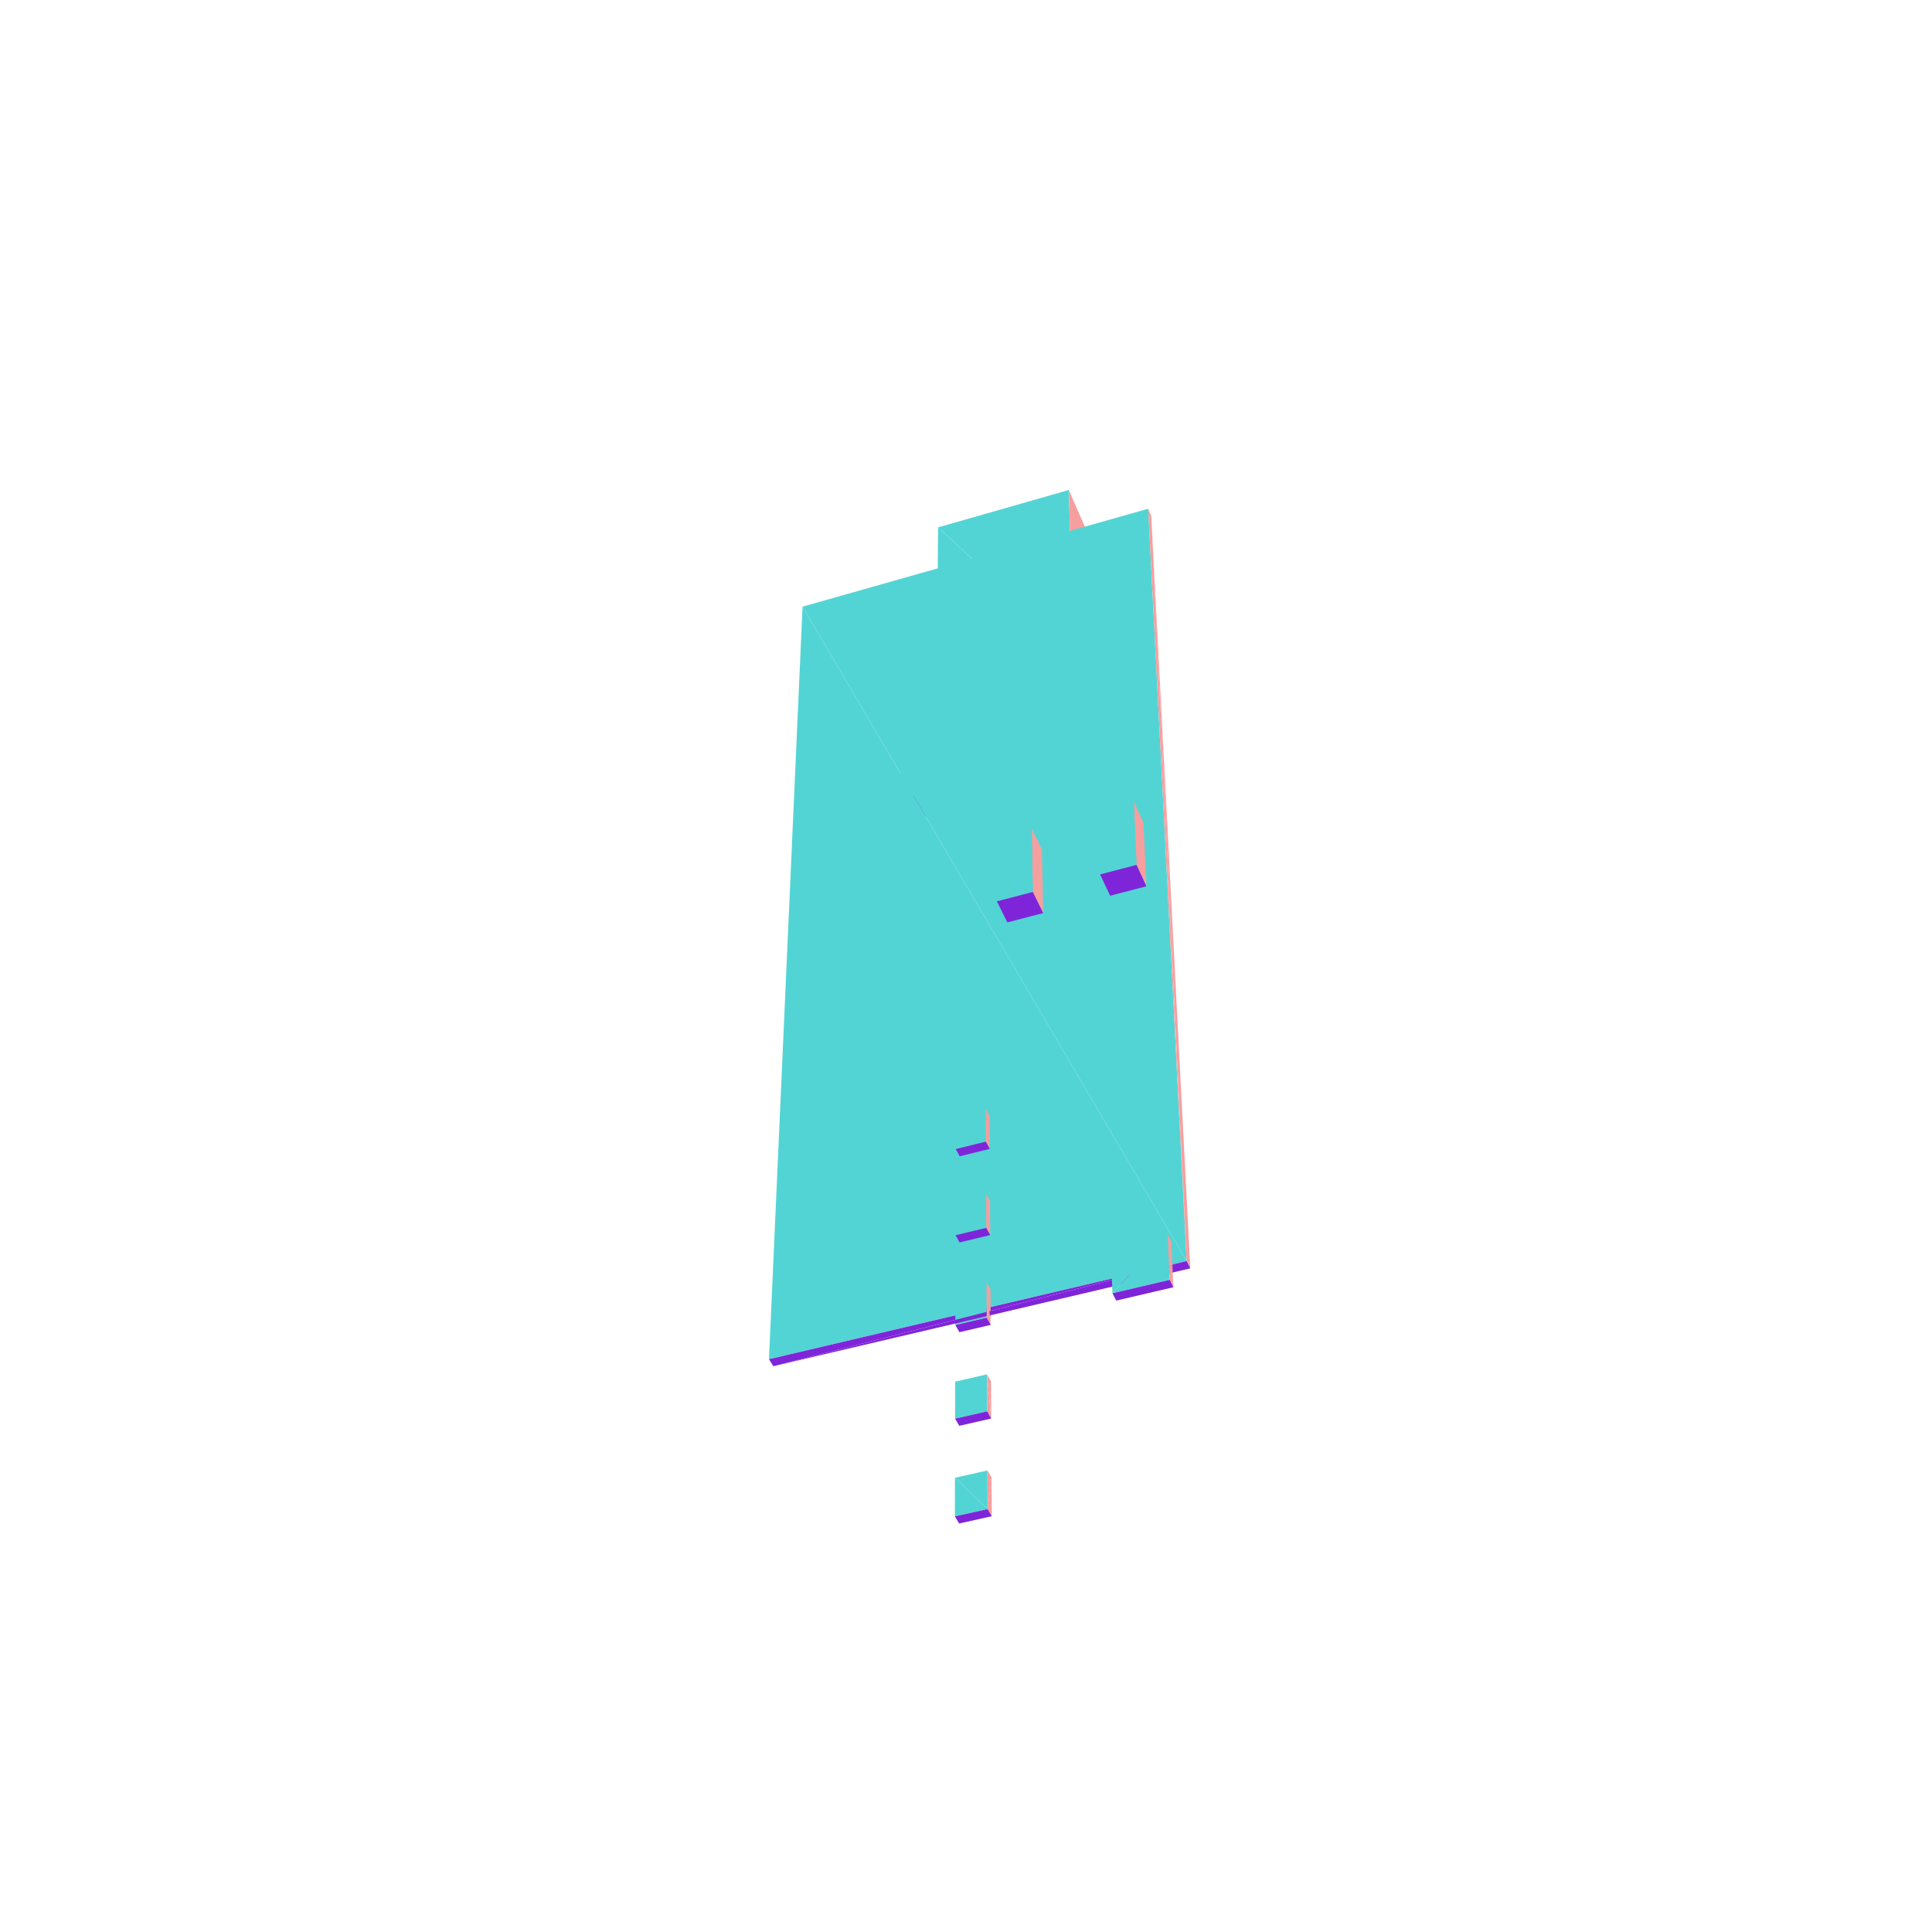
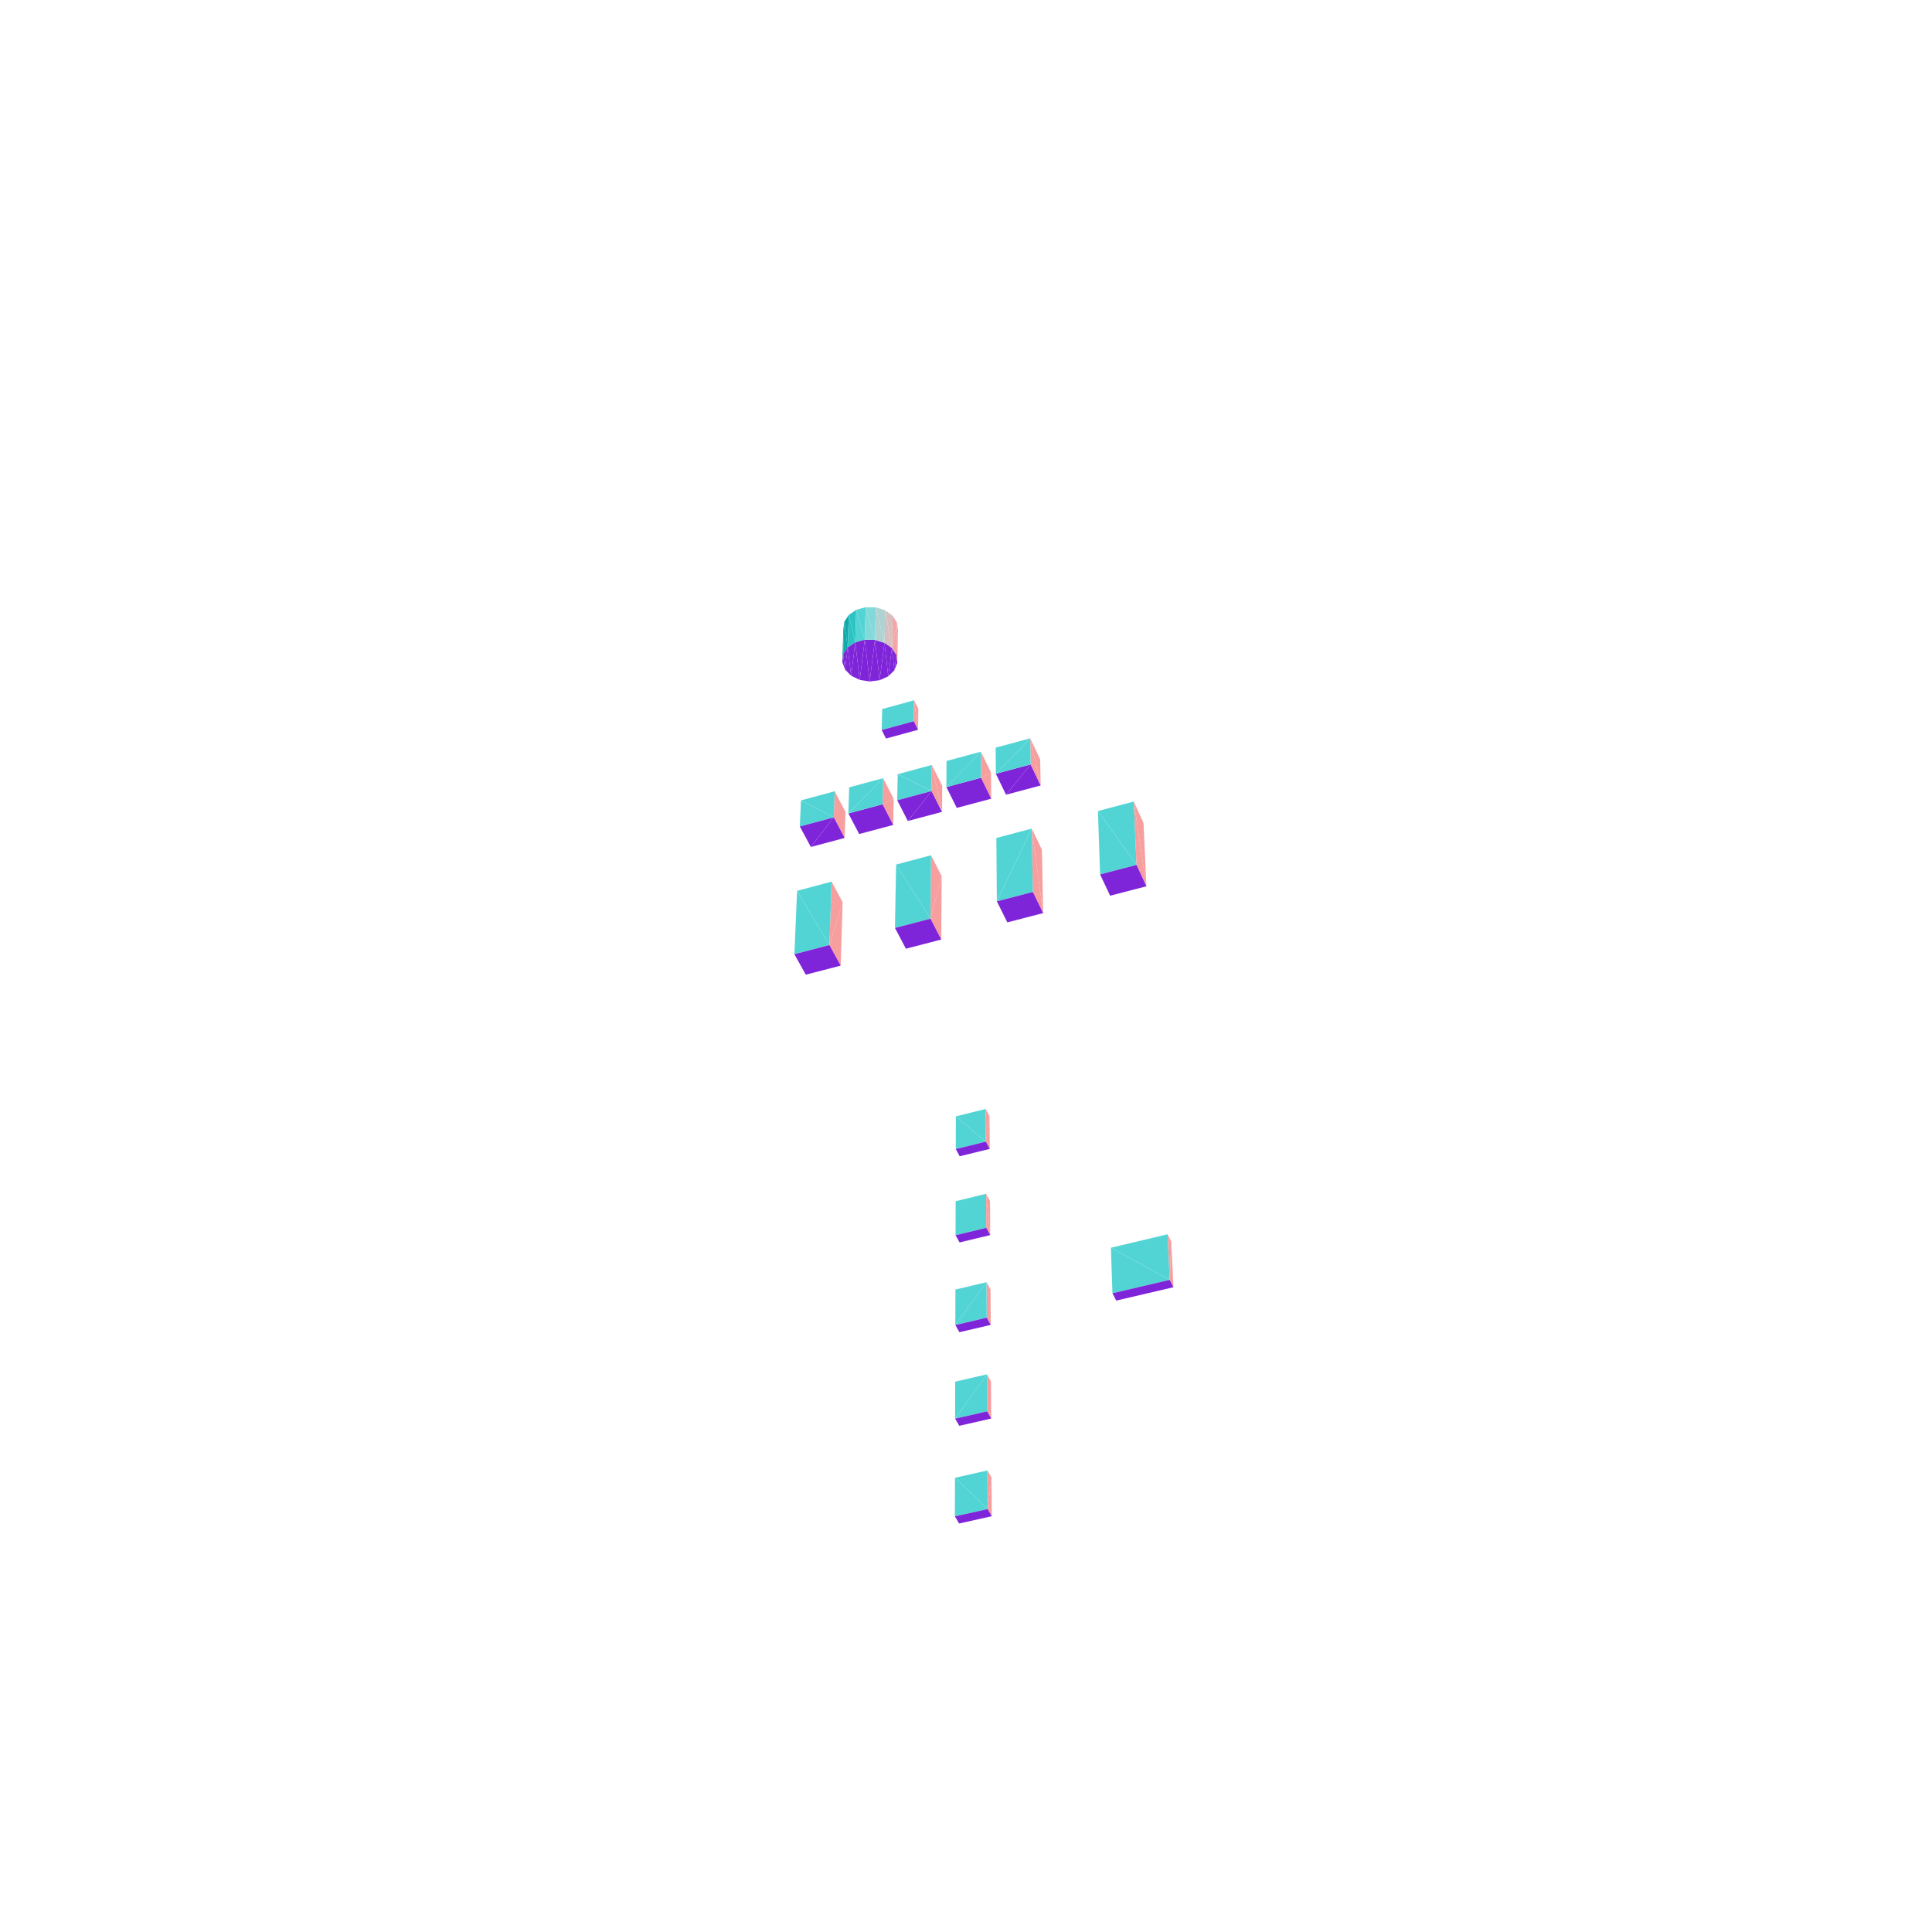
<svg xmlns="http://www.w3.org/2000/svg" viewBox="-250 -250 500 500" width="500" height="500">
  <path d="M-32.024,-78.661L-31.506,-89.068L-31.744,-87.082z" style="fill:rgb(0,137,137)" />
  <path d="M-18.007,-80.434L-17.631,-86.86L-17.85,-88.853z" style="fill:rgb(254,133,133)" />
  <path d="M-19.163,-82.25L-17.85,-88.853L-18.994,-90.666z" style="fill:rgb(242,166,166)" />
  <path d="M-31.506,-89.068L-30.611,-82.429L-30.343,-90.845z" style="fill:rgb(14,169,169)" />
  <path d="M-17.631,-86.86L-18.007,-80.434L-17.787,-78.438z" style="fill:rgb(254,133,133)" />
-   <path d="M-30.611,-82.429L-28.409,-92.169L-30.343,-90.845z" style="fill:rgb(43,195,195)" />
-   <path d="M-21.099,-83.636L-18.994,-90.666L-20.914,-92.051z" style="fill:rgb(215,192,192)" />
+   <path d="M-20.914,-92.051L-19.163,-82.25L-18.994,-90.666z" style="fill:rgb(215,192,192)" />
  <path d="M-31.506,-89.068L-32.024,-78.661L-31.784,-80.65z" style="fill:rgb(0,137,137)" />
+   <path d="M-30.343,-90.845L-28.661,-83.755L-28.409,-92.169z" style="fill:rgb(43,195,195)" />
  <path d="M-23.349,-92.817L-21.099,-83.636L-20.914,-92.051z" style="fill:rgb(175,210,210)" />
  <path d="M-23.556,-84.404L-24.928,-73.638L-22.354,-73.962zM-26.197,-84.445L-27.498,-74.042L-24.928,-73.638zM-21.099,-83.636L-22.354,-73.962L-20.12,-74.971z" style="fill:rgb(127,37,217)" />
  <path d="M-28.409,-92.169L-26.197,-84.445L-25.967,-92.859z" style="fill:rgb(83,212,212)" />
  <path d="M-28.661,-83.755L-29.723,-75.12L-27.498,-74.042z" style="fill:rgb(127,37,217)" />
  <path d="M-17.85,-88.853L-19.163,-82.25L-18.007,-80.434z" style="fill:rgb(242,166,166)" />
-   <path d="M-26.197,-84.445L-23.349,-92.817L-25.967,-92.859z" style="fill:rgb(130,217,217)" />
+   <path d="M-25.967,-92.859L-23.556,-84.404L-23.349,-92.817z" style="fill:rgb(130,217,217)" />
  <path d="M-19.163,-82.25L-20.12,-74.971L-18.526,-76.532z" style="fill:rgb(127,37,217)" />
  <path d="M-30.611,-82.429L-31.506,-89.068L-31.784,-80.65z" style="fill:rgb(14,169,169)" />
  <path d="M-30.611,-82.429L-31.303,-76.731L-29.723,-75.12zM-18.007,-80.434L-18.526,-76.532L-17.787,-78.438zM-31.303,-76.731L-31.784,-80.65L-32.024,-78.661z" style="fill:rgb(127,37,217)" />
-   <path d="M-18.994,-90.666L-21.099,-83.636L-19.163,-82.25z" style="fill:rgb(215,192,192)" />
-   <path d="M-19.163,-82.25L-18.526,-76.532L-18.007,-80.434zM-31.784,-80.65L-31.303,-76.731L-30.611,-82.429z" style="fill:rgb(127,37,217)" />
-   <path d="M-28.409,-92.169L-30.611,-82.429L-28.661,-83.755z" style="fill:rgb(43,195,195)" />
-   <path d="M-21.099,-83.636L-20.12,-74.971L-19.163,-82.25zM-30.611,-82.429L-29.723,-75.12L-28.661,-83.755zM-23.556,-84.404L-22.354,-73.962L-21.099,-83.636z" style="fill:rgb(127,37,217)" />
+   <path d="M-28.661,-83.755L-30.343,-90.845L-30.611,-82.429z" style="fill:rgb(43,195,195)" />
+   <path d="M-19.163,-82.25L-18.526,-76.532L-18.007,-80.434z" style="fill:rgb(127,37,217)" />
+   <path d="M-19.163,-82.25L-20.914,-92.051L-21.099,-83.636z" style="fill:rgb(215,192,192)" />
+   <path d="M-31.784,-80.65L-31.303,-76.731L-30.611,-82.429zM-21.099,-83.636L-20.12,-74.971L-19.163,-82.25zM-30.611,-82.429L-29.723,-75.12L-28.661,-83.755zM-23.556,-84.404L-22.354,-73.962L-21.099,-83.636z" style="fill:rgb(127,37,217)" />
  <path d="M-26.197,-84.445L-28.409,-92.169L-28.661,-83.755z" style="fill:rgb(83,212,212)" />
  <path d="M-28.661,-83.755L-27.498,-74.042L-26.197,-84.445zM-26.197,-84.445L-24.928,-73.638L-23.556,-84.404z" style="fill:rgb(127,37,217)" />
  <path d="M-21.099,-83.636L-23.349,-92.817L-23.556,-84.404z" style="fill:rgb(175,210,210)" />
-   <path d="M-23.349,-92.817L-26.197,-84.445L-23.556,-84.404z" style="fill:rgb(130,217,217)" />
-   <path d="M-7.225,-113.516L27.822,-81.207L26.605,-123.19z" style="fill:rgb(83,212,212)" />
-   <path d="M27.822,-81.207L30.758,-113.696L26.605,-123.19z" style="fill:rgb(247,158,158)" />
-   <path d="M-21.699,-66.498L-15.816,-62.714L-15.728,-68.142z" style="fill:rgb(83,212,212)" />
-   <path d="M-13.509,-63.346L-12.34,-66.562L-13.434,-68.773z" style="fill:rgb(247,158,158)" />
-   <path d="M-15.728,-68.142L-13.509,-63.346L-13.434,-68.773zM-15.816,-62.714L-21.699,-66.498L-21.82,-61.069z" style="fill:rgb(83,212,212)" />
-   <path d="M-12.34,-66.562L-13.509,-63.346L-12.409,-61.134z" style="fill:rgb(247,158,158)" />
-   <path d="M-15.816,-62.714L-20.705,-58.866L-14.711,-60.504z" style="fill:rgb(127,37,217)" />
-   <path d="M-13.509,-63.346L-15.728,-68.142L-15.816,-62.714z" style="fill:rgb(83,212,212)" />
-   <path d="M-20.705,-58.866L-15.816,-62.714L-21.82,-61.069zM-13.509,-63.346L-14.711,-60.504L-12.409,-61.134z" style="fill:rgb(127,37,217)" />
-   <path d="M27.822,-81.207L-7.225,-113.516L-7.552,-71.459z" style="fill:rgb(83,212,212)" />
-   <path d="M-14.711,-60.504L-13.509,-63.346L-15.816,-62.714z" style="fill:rgb(127,37,217)" />
-   <path d="M30.758,-113.696L27.822,-81.207L32.153,-71.64z" style="fill:rgb(247,158,158)" />
-   <path d="M-2.96,-62.057L27.822,-81.207L-7.552,-71.459zM27.822,-81.207L-2.96,-62.057L32.153,-71.64z" style="fill:rgb(127,37,217)" />
-   <path d="M-34.216,-38.466L-31.195,-39.902L-33.985,-45.222zM-31.195,-39.902L-34.216,-38.466L-31.405,-33.143z" style="fill:rgb(247,158,158)" />
-   <path d="M-42.712,-42.858L-34.216,-38.466L-33.985,-45.222z" style="fill:rgb(83,212,212)" />
-   <path d="M-34.216,-38.466L-40.154,-30.801L-31.405,-33.143z" style="fill:rgb(127,37,217)" />
-   <path d="M-34.216,-38.466L-42.712,-42.858L-43.001,-36.101z" style="fill:rgb(83,212,212)" />
-   <path d="M-40.154,-30.801L-34.216,-38.466L-43.001,-36.101z" style="fill:rgb(127,37,217)" />
-   <path d="M-21.598,-41.862L-18.714,-43.263L-21.452,-48.616zM-18.714,-43.263L-21.598,-41.862L-18.841,-36.506z" style="fill:rgb(247,158,158)" />
-   <path d="M-30.233,-46.238L-21.598,-41.862L-21.452,-48.616z" style="fill:rgb(83,212,212)" />
-   <path d="M-21.598,-41.862L-27.644,-34.15L-18.841,-36.506z" style="fill:rgb(127,37,217)" />
-   <path d="M-21.598,-41.862L-30.233,-46.238L-30.439,-39.482z" style="fill:rgb(83,212,212)" />
-   <path d="M-27.644,-34.15L-21.598,-41.862L-30.439,-39.482z" style="fill:rgb(127,37,217)" />
-   <path d="M-8.9,-45.28L-6.156,-46.646L-8.84,-52.032zM-6.156,-46.646L-8.9,-45.28L-6.198,-39.89z" style="fill:rgb(247,158,158)" />
-   <path d="M-17.676,-49.639L-8.9,-45.28L-8.84,-52.032z" style="fill:rgb(83,212,212)" />
-   <path d="M-8.9,-45.28L-15.056,-37.519L-6.198,-39.89z" style="fill:rgb(127,37,217)" />
-   <path d="M-8.9,-45.28L-17.676,-49.639L-17.797,-42.885z" style="fill:rgb(83,212,212)" />
-   <path d="M-15.056,-37.519L-8.9,-45.28L-17.797,-42.885z" style="fill:rgb(127,37,217)" />
-   <path d="M3.878,-48.719L6.481,-50.049L3.851,-55.47z" style="fill:rgb(247,158,158)" />
-   <path d="M-5.075,-46.309L3.851,-55.47L-5.041,-53.061z" style="fill:rgb(83,212,212)" />
-   <path d="M6.481,-50.049L3.878,-48.719L6.525,-43.295zM16.622,-58.928L19.328,-46.722L19.197,-53.474z" style="fill:rgb(247,158,158)" />
-   <path d="M3.878,-48.719L-2.389,-40.909L6.525,-43.295zM-2.389,-40.909L3.878,-48.719L-5.075,-46.309z" style="fill:rgb(127,37,217)" />
-   <path d="M3.851,-55.47L-5.075,-46.309L3.878,-48.719zM7.674,-56.505L16.737,-52.181L16.622,-58.928z" style="fill:rgb(83,212,212)" />
-   <path d="M16.737,-52.181L10.358,-44.321L19.328,-46.722z" style="fill:rgb(127,37,217)" />
-   <path d="M19.328,-46.722L16.622,-58.928L16.737,-52.181z" style="fill:rgb(247,158,158)" />
-   <path d="M16.737,-52.181L7.674,-56.505L7.727,-49.755z" style="fill:rgb(83,212,212)" />
-   <path d="M10.358,-44.321L16.737,-52.181L7.727,-49.755z" style="fill:rgb(127,37,217)" />
-   <path d="M-42.301,-92.996L57.102,76.339L47.154,-118.342z" style="fill:rgb(83,212,212)" />
-   <path d="M57.102,76.339L47.952,-116.446L47.154,-118.342zM-35.343,-5.423L-31.924,-16.505L-34.783,-21.832z" style="fill:rgb(247,158,158)" />
-   <path d="M-43.713,-19.465L-35.343,-5.423L-34.783,-21.832z" style="fill:rgb(83,212,212)" />
-   <path d="M-31.924,-16.505L-35.343,-5.423L-32.435,-0.094zM-9.049,-28.653L-6.402,-6.849L-6.301,-23.258z" style="fill:rgb(247,158,158)" />
-   <path d="M-35.343,-5.423L-43.713,-19.465L-44.415,-3.055zM-18.093,-26.256L-9.195,-12.248L-9.049,-28.653z" style="fill:rgb(83,212,212)" />
-   <path d="M-35.343,-5.423L-41.467,2.25L-32.435,-0.094zM-41.467,2.25L-35.343,-5.423L-44.415,-3.055z" style="fill:rgb(127,37,217)" />
-   <path d="M-6.402,-6.849L-9.049,-28.653L-9.195,-12.248z" style="fill:rgb(247,158,158)" />
-   <path d="M-9.195,-12.248L-18.093,-26.256L-18.386,-9.849z" style="fill:rgb(83,212,212)" />
-   <path d="M17.295,-19.162L19.651,-30.098L17.018,-35.563z" style="fill:rgb(247,158,158)" />
-   <path d="M7.856,-33.134L17.295,-19.162L17.018,-35.563z" style="fill:rgb(83,212,212)" />
-   <path d="M-9.195,-12.248L-15.552,-4.475L-6.402,-6.849zM-15.552,-4.475L-9.195,-12.248L-18.386,-9.849z" style="fill:rgb(127,37,217)" />
-   <path d="M19.651,-30.098L17.295,-19.162L19.97,-13.693z" style="fill:rgb(247,158,158)" />
-   <path d="M17.295,-19.162L7.856,-33.134L7.984,-16.732z" style="fill:rgb(83,212,212)" />
-   <path d="M44.136,-26.168L45.939,-37.026L43.423,-42.562z" style="fill:rgb(247,158,158)" />
-   <path d="M34.142,-40.102L44.136,-26.168L43.423,-42.562z" style="fill:rgb(83,212,212)" />
-   <path d="M17.295,-19.162L10.701,-11.287L19.97,-13.693zM10.701,-11.287L17.295,-19.162L7.984,-16.732z" style="fill:rgb(127,37,217)" />
-   <path d="M45.939,-37.026L44.136,-26.168L46.689,-20.626z" style="fill:rgb(247,158,158)" />
-   <path d="M44.136,-26.168L34.142,-40.102L34.702,-23.705z" style="fill:rgb(83,212,212)" />
-   <path d="M44.136,-26.168L37.298,-18.189L46.689,-20.626zM37.298,-18.189L44.136,-26.168L34.702,-23.705z" style="fill:rgb(127,37,217)" />
-   <path d="M57.102,76.339L-42.301,-92.996L-50.991,101.763z" style="fill:rgb(83,212,212)" />
-   <path d="M47.952,-116.446L57.102,76.339L58.049,78.249zM5.1,36.996L6.142,47.334L6.094,38.876z" style="fill:rgb(247,158,158)" />
-   <path d="M-2.629,38.912L5.14,45.455L5.1,36.996zM5.14,45.455L-2.629,38.912L-2.65,47.37z" style="fill:rgb(83,212,212)" />
-   <path d="M6.142,47.334L5.1,36.996L5.14,45.455z" style="fill:rgb(247,158,158)" />
-   <path d="M-1.635,49.242L5.14,45.455L-2.65,47.37zM5.14,45.455L-1.635,49.242L6.142,47.334z" style="fill:rgb(127,37,217)" />
-   <path d="M5.204,58.956L6.268,69.64L6.218,60.833z" style="fill:rgb(247,158,158)" />
-   <path d="M-2.682,60.869L5.246,67.765L5.204,58.956zM5.246,67.765L-2.682,60.869L-2.704,69.676z" style="fill:rgb(83,212,212)" />
-   <path d="M6.268,69.64L5.204,58.956L5.246,67.765z" style="fill:rgb(247,158,158)" />
-   <path d="M-1.669,71.543L5.246,67.765L-2.704,69.676zM5.246,67.765L-1.669,71.543L6.268,69.64zM-49.86,103.574L57.102,76.339L-50.991,101.763z" style="fill:rgb(127,37,217)" />
-   <path d="M5.312,81.83L6.399,92.879L6.347,83.701z" style="fill:rgb(247,158,158)" />
-   <path d="M-2.738,83.736L5.356,91.01L5.312,81.83zM5.356,91.01L-2.738,83.736L-2.76,92.914z" style="fill:rgb(83,212,212)" />
-   <path d="M57.102,76.339L-49.86,103.574L58.049,78.249z" style="fill:rgb(127,37,217)" />
-   <path d="M6.399,92.879L5.312,81.83L5.356,91.01z" style="fill:rgb(247,158,158)" />
-   <path d="M-1.703,94.775L5.356,91.01L-2.76,92.914zM5.356,91.01L-1.703,94.775L6.399,92.879z" style="fill:rgb(127,37,217)" />
-   <path d="M37.898,84.695L52.171,69.432L37.501,72.911z" style="fill:rgb(83,212,212)" />
-   <path d="M52.171,69.432L53.687,83.133L53.125,71.347z" style="fill:rgb(247,158,158)" />
-   <path d="M52.171,69.432L37.898,84.695L52.725,81.221z" style="fill:rgb(83,212,212)" />
-   <path d="M53.687,83.133L52.171,69.432L52.725,81.221z" style="fill:rgb(247,158,158)" />
+   <path d="M-23.556,-84.404L-25.967,-92.859L-26.197,-84.445z" style="fill:rgb(130,217,217)" />
+   <path d="M-13.434,-68.773L-12.409,-61.134L-12.34,-66.562z" style="fill:rgb(247,158,158)" />
+   <path d="M-21.699,-66.498L-13.509,-63.346L-13.434,-68.773zM-13.509,-63.346L-21.699,-66.498L-21.82,-61.069z" style="fill:rgb(83,212,212)" />
+   <path d="M-12.409,-61.134L-13.434,-68.773L-13.509,-63.346z" style="fill:rgb(247,158,158)" />
+   <path d="M-20.705,-58.866L-13.509,-63.346L-21.82,-61.069zM-13.509,-63.346L-20.705,-58.866L-12.409,-61.134z" style="fill:rgb(127,37,217)" />
+   <path d="M-34.216,-38.466L-31.195,-39.902L-33.985,-45.222zM-34.216,-38.466L-31.195,-39.902L-33.985,-45.222zM-31.195,-39.902L-34.216,-38.466L-31.405,-33.143zM-31.195,-39.902L-34.216,-38.466L-31.405,-33.143z" style="fill:rgb(247,158,158)" />
+   <path d="M-42.712,-42.858L-34.216,-38.466L-33.985,-45.222zM-42.712,-42.858L-34.216,-38.466L-33.985,-45.222z" style="fill:rgb(83,212,212)" />
+   <path d="M-34.216,-38.466L-40.154,-30.801L-31.405,-33.143zM-34.216,-38.466L-40.154,-30.801L-31.405,-33.143z" style="fill:rgb(127,37,217)" />
+   <path d="M-34.216,-38.466L-42.712,-42.858L-43.001,-36.101zM-34.216,-38.466L-42.712,-42.858L-43.001,-36.101z" style="fill:rgb(83,212,212)" />
+   <path d="M-40.154,-30.801L-34.216,-38.466L-43.001,-36.101zM-40.154,-30.801L-34.216,-38.466L-43.001,-36.101z" style="fill:rgb(127,37,217)" />
+   <path d="M-21.598,-41.862L-18.714,-43.263L-21.452,-48.616zM-21.598,-41.862L-18.714,-43.263L-21.452,-48.616z" style="fill:rgb(247,158,158)" />
+   <path d="M-30.439,-39.482L-21.452,-48.616L-30.233,-46.238zM-30.439,-39.482L-21.452,-48.616L-30.233,-46.238z" style="fill:rgb(83,212,212)" />
+   <path d="M-18.714,-43.263L-21.598,-41.862L-18.841,-36.506zM-18.714,-43.263L-21.598,-41.862L-18.841,-36.506zM-8.84,-52.032L-6.198,-39.89L-6.156,-46.646zM-8.84,-52.032L-6.198,-39.89L-6.156,-46.646z" style="fill:rgb(247,158,158)" />
+   <path d="M-21.598,-41.862L-27.644,-34.15L-18.841,-36.506zM-21.598,-41.862L-27.644,-34.15L-18.841,-36.506zM-27.644,-34.15L-21.598,-41.862L-30.439,-39.482zM-27.644,-34.15L-21.598,-41.862L-30.439,-39.482z" style="fill:rgb(127,37,217)" />
+   <path d="M-21.452,-48.616L-30.439,-39.482L-21.598,-41.862zM-21.452,-48.616L-30.439,-39.482L-21.598,-41.862zM-17.676,-49.639L-8.9,-45.28L-8.84,-52.032zM-17.676,-49.639L-8.9,-45.28L-8.84,-52.032z" style="fill:rgb(83,212,212)" />
+   <path d="M-8.9,-45.28L-15.056,-37.519L-6.198,-39.89zM-8.9,-45.28L-15.056,-37.519L-6.198,-39.89z" style="fill:rgb(127,37,217)" />
+   <path d="M-6.198,-39.89L-8.84,-52.032L-8.9,-45.28zM-6.198,-39.89L-8.84,-52.032L-8.9,-45.28z" style="fill:rgb(247,158,158)" />
+   <path d="M-8.9,-45.28L-17.676,-49.639L-17.797,-42.885zM-8.9,-45.28L-17.676,-49.639L-17.797,-42.885z" style="fill:rgb(83,212,212)" />
+   <path d="M-15.056,-37.519L-8.9,-45.28L-17.797,-42.885zM-15.056,-37.519L-8.9,-45.28L-17.797,-42.885z" style="fill:rgb(127,37,217)" />
+   <path d="M3.878,-48.719L6.481,-50.049L3.851,-55.47zM3.878,-48.719L6.481,-50.049L3.851,-55.47z" style="fill:rgb(247,158,158)" />
+   <path d="M-5.075,-46.309L3.851,-55.47L-5.041,-53.061zM-5.075,-46.309L3.851,-55.47L-5.041,-53.061z" style="fill:rgb(83,212,212)" />
+   <path d="M6.481,-50.049L3.878,-48.719L6.525,-43.295zM6.481,-50.049L3.878,-48.719L6.525,-43.295zM16.622,-58.928L19.328,-46.722L19.197,-53.474zM16.622,-58.928L19.328,-46.722L19.197,-53.474z" style="fill:rgb(247,158,158)" />
+   <path d="M3.878,-48.719L-2.389,-40.909L6.525,-43.295zM3.878,-48.719L-2.389,-40.909L6.525,-43.295zM-2.389,-40.909L3.878,-48.719L-5.075,-46.309zM-2.389,-40.909L3.878,-48.719L-5.075,-46.309z" style="fill:rgb(127,37,217)" />
+   <path d="M3.851,-55.47L-5.075,-46.309L3.878,-48.719zM3.851,-55.47L-5.075,-46.309L3.878,-48.719zM7.727,-49.755L16.622,-58.928L7.674,-56.505zM7.727,-49.755L16.622,-58.928L7.674,-56.505z" style="fill:rgb(83,212,212)" />
+   <path d="M16.737,-52.181L10.358,-44.321L19.328,-46.722zM16.737,-52.181L10.358,-44.321L19.328,-46.722z" style="fill:rgb(127,37,217)" />
+   <path d="M19.328,-46.722L16.622,-58.928L16.737,-52.181zM19.328,-46.722L16.622,-58.928L16.737,-52.181z" style="fill:rgb(247,158,158)" />
+   <path d="M10.358,-44.321L16.737,-52.181L7.727,-49.755zM10.358,-44.321L16.737,-52.181L7.727,-49.755z" style="fill:rgb(127,37,217)" />
+   <path d="M16.622,-58.928L7.727,-49.755L16.737,-52.181zM16.622,-58.928L7.727,-49.755L16.737,-52.181z" style="fill:rgb(83,212,212)" />
+   <path d="M-35.343,-5.423L-31.924,-16.505L-34.783,-21.832zM-35.343,-5.423L-31.924,-16.505L-34.783,-21.832z" style="fill:rgb(247,158,158)" />
+   <path d="M-43.713,-19.465L-35.343,-5.423L-34.783,-21.832zM-43.713,-19.465L-35.343,-5.423L-34.783,-21.832z" style="fill:rgb(83,212,212)" />
+   <path d="M-31.924,-16.505L-35.343,-5.423L-32.435,-0.094zM-31.924,-16.505L-35.343,-5.423L-32.435,-0.094z" style="fill:rgb(247,158,158)" />
+   <path d="M-35.343,-5.423L-43.713,-19.465L-44.415,-3.055zM-35.343,-5.423L-43.713,-19.465L-44.415,-3.055z" style="fill:rgb(83,212,212)" />
+   <path d="M-9.195,-12.248L-6.301,-23.258L-9.049,-28.653zM-9.195,-12.248L-6.301,-23.258L-9.049,-28.653z" style="fill:rgb(247,158,158)" />
+   <path d="M-18.093,-26.256L-9.195,-12.248L-9.049,-28.653zM-18.093,-26.256L-9.195,-12.248L-9.049,-28.653z" style="fill:rgb(83,212,212)" />
+   <path d="M-35.343,-5.423L-41.467,2.25L-32.435,-0.094zM-35.343,-5.423L-41.467,2.25L-32.435,-0.094zM-41.467,2.25L-35.343,-5.423L-44.415,-3.055zM-41.467,2.25L-35.343,-5.423L-44.415,-3.055z" style="fill:rgb(127,37,217)" />
+   <path d="M-6.301,-23.258L-9.195,-12.248L-6.402,-6.849zM-6.301,-23.258L-9.195,-12.248L-6.402,-6.849zM17.018,-35.563L19.97,-13.693L19.651,-30.098zM17.018,-35.563L19.97,-13.693L19.651,-30.098z" style="fill:rgb(247,158,158)" />
+   <path d="M-9.195,-12.248L-18.093,-26.256L-18.386,-9.849zM-9.195,-12.248L-18.093,-26.256L-18.386,-9.849zM7.984,-16.732L17.018,-35.563L7.856,-33.134zM7.984,-16.732L17.018,-35.563L7.856,-33.134z" style="fill:rgb(83,212,212)" />
+   <path d="M-9.195,-12.248L-15.552,-4.475L-6.402,-6.849zM-9.195,-12.248L-15.552,-4.475L-6.402,-6.849zM-15.552,-4.475L-9.195,-12.248L-18.386,-9.849zM-15.552,-4.475L-9.195,-12.248L-18.386,-9.849z" style="fill:rgb(127,37,217)" />
+   <path d="M43.423,-42.562L46.689,-20.626L45.939,-37.026zM43.423,-42.562L46.689,-20.626L45.939,-37.026zM19.97,-13.693L17.018,-35.563L17.295,-19.162zM19.97,-13.693L17.018,-35.563L17.295,-19.162z" style="fill:rgb(247,158,158)" />
+   <path d="M17.018,-35.563L7.984,-16.732L17.295,-19.162zM17.018,-35.563L7.984,-16.732L17.295,-19.162zM34.142,-40.102L44.136,-26.168L43.423,-42.562zM34.142,-40.102L44.136,-26.168L43.423,-42.562z" style="fill:rgb(83,212,212)" />
+   <path d="M17.295,-19.162L10.701,-11.287L19.97,-13.693zM17.295,-19.162L10.701,-11.287L19.97,-13.693zM10.701,-11.287L17.295,-19.162L7.984,-16.732zM10.701,-11.287L17.295,-19.162L7.984,-16.732z" style="fill:rgb(127,37,217)" />
+   <path d="M46.689,-20.626L43.423,-42.562L44.136,-26.168zM46.689,-20.626L43.423,-42.562L44.136,-26.168z" style="fill:rgb(247,158,158)" />
+   <path d="M44.136,-26.168L34.142,-40.102L34.702,-23.705zM44.136,-26.168L34.142,-40.102L34.702,-23.705z" style="fill:rgb(83,212,212)" />
+   <path d="M44.136,-26.168L37.298,-18.189L46.689,-20.626zM44.136,-26.168L37.298,-18.189L46.689,-20.626zM37.298,-18.189L44.136,-26.168L34.702,-23.705zM37.298,-18.189L44.136,-26.168L34.702,-23.705z" style="fill:rgb(127,37,217)" />
+   <path d="M-2.629,38.912L5.14,45.455L5.1,36.996zM-2.629,38.912L5.14,45.455L5.1,36.996z" style="fill:rgb(83,212,212)" />
+   <path d="M5.14,45.455L6.094,38.876L5.1,36.996zM5.14,45.455L6.094,38.876L5.1,36.996z" style="fill:rgb(247,158,158)" />
+   <path d="M5.14,45.455L-2.629,38.912L-2.65,47.37zM5.14,45.455L-2.629,38.912L-2.65,47.37z" style="fill:rgb(83,212,212)" />
+   <path d="M6.094,38.876L5.14,45.455L6.142,47.334zM6.094,38.876L5.14,45.455L6.142,47.334z" style="fill:rgb(247,158,158)" />
+   <path d="M-1.635,49.242L5.14,45.455L-2.65,47.37zM-1.635,49.242L5.14,45.455L-2.65,47.37zM5.14,45.455L-1.635,49.242L6.142,47.334zM5.14,45.455L-1.635,49.242L6.142,47.334z" style="fill:rgb(127,37,217)" />
+   <path d="M5.204,58.956L6.268,69.64L6.218,60.833zM5.204,58.956L6.268,69.64L6.218,60.833z" style="fill:rgb(247,158,158)" />
+   <path d="M-2.682,60.869L5.246,67.765L5.204,58.956zM-2.682,60.869L5.246,67.765L5.204,58.956zM5.246,67.765L-2.682,60.869L-2.704,69.676zM5.246,67.765L-2.682,60.869L-2.704,69.676z" style="fill:rgb(83,212,212)" />
+   <path d="M6.268,69.64L5.204,58.956L5.246,67.765zM6.268,69.64L5.204,58.956L5.246,67.765z" style="fill:rgb(247,158,158)" />
+   <path d="M-1.669,71.543L5.246,67.765L-2.704,69.676zM-1.669,71.543L5.246,67.765L-2.704,69.676zM5.246,67.765L-1.669,71.543L6.268,69.64zM5.246,67.765L-1.669,71.543L6.268,69.64z" style="fill:rgb(127,37,217)" />
+   <path d="M-2.76,92.914L5.312,81.83L-2.738,83.736zM-2.76,92.914L5.312,81.83L-2.738,83.736z" style="fill:rgb(83,212,212)" />
+   <path d="M5.356,91.01L6.347,83.701L5.312,81.83zM5.356,91.01L6.347,83.701L5.312,81.83zM6.347,83.701L5.356,91.01L6.399,92.879zM6.347,83.701L5.356,91.01L6.399,92.879z" style="fill:rgb(247,158,158)" />
+   <path d="M5.312,81.83L-2.76,92.914L5.356,91.01zM5.312,81.83L-2.76,92.914L5.356,91.01z" style="fill:rgb(83,212,212)" />
+   <path d="M-1.703,94.775L5.356,91.01L-2.76,92.914zM-1.703,94.775L5.356,91.01L-2.76,92.914zM5.356,91.01L-1.703,94.775L6.399,92.879zM5.356,91.01L-1.703,94.775L6.399,92.879z" style="fill:rgb(127,37,217)" />
+   <path d="M37.501,72.911L52.725,81.221L52.171,69.432z" style="fill:rgb(83,212,212)" />
+   <path d="M52.725,81.221L53.125,71.347L52.171,69.432z" style="fill:rgb(247,158,158)" />
+   <path d="M52.725,81.221L37.501,72.911L37.898,84.695z" style="fill:rgb(83,212,212)" />
+   <path d="M53.125,71.347L52.725,81.221L53.687,83.133z" style="fill:rgb(247,158,158)" />
  <path d="M38.886,86.593L52.725,81.221L37.898,84.695zM52.725,81.221L38.886,86.593L53.687,83.133z" style="fill:rgb(127,37,217)" />
-   <path d="M5.425,105.675L6.536,117.11L6.482,107.538z" style="fill:rgb(247,158,158)" />
-   <path d="M-2.796,107.573L5.471,115.251L5.425,105.675zM5.471,115.251L-2.796,107.573L-2.819,117.146z" style="fill:rgb(83,212,212)" />
-   <path d="M6.536,117.11L5.425,105.675L5.471,115.251z" style="fill:rgb(247,158,158)" />
-   <path d="M-1.74,118.998L5.471,115.251L-2.819,117.146zM5.471,115.251L-1.74,118.998L6.536,117.11z" style="fill:rgb(127,37,217)" />
-   <path d="M-2.857,132.443L5.59,140.552L5.543,130.554z" style="fill:rgb(83,212,212)" />
-   <path d="M5.59,140.552L6.622,132.407L5.543,130.554z" style="fill:rgb(247,158,158)" />
-   <path d="M5.59,140.552L-2.857,132.443L-2.881,142.436z" style="fill:rgb(83,212,212)" />
-   <path d="M6.622,132.407L5.59,140.552L6.678,142.401z" style="fill:rgb(247,158,158)" />
-   <path d="M-1.778,144.276L5.59,140.552L-2.881,142.436zM5.59,140.552L-1.778,144.276L6.678,142.401z" style="fill:rgb(127,37,217)" />
+   <path d="M-2.819,117.146L5.425,105.675L-2.796,107.573zM-2.819,117.146L5.425,105.675L-2.796,107.573z" style="fill:rgb(83,212,212)" />
+   <path d="M5.471,115.251L6.482,107.538L5.425,105.675zM5.471,115.251L6.482,107.538L5.425,105.675zM6.482,107.538L5.471,115.251L6.536,117.11zM6.482,107.538L5.471,115.251L6.536,117.11z" style="fill:rgb(247,158,158)" />
+   <path d="M5.425,105.675L-2.819,117.146L5.471,115.251zM5.425,105.675L-2.819,117.146L5.471,115.251z" style="fill:rgb(83,212,212)" />
+   <path d="M-1.74,118.998L5.471,115.251L-2.819,117.146zM-1.74,118.998L5.471,115.251L-2.819,117.146zM5.471,115.251L-1.74,118.998L6.536,117.11zM5.471,115.251L-1.74,118.998L6.536,117.11z" style="fill:rgb(127,37,217)" />
+   <path d="M-2.857,132.443L5.59,140.552L5.543,130.554zM-2.857,132.443L5.59,140.552L5.543,130.554z" style="fill:rgb(83,212,212)" />
+   <path d="M5.59,140.552L6.622,132.407L5.543,130.554zM5.59,140.552L6.622,132.407L5.543,130.554z" style="fill:rgb(247,158,158)" />
+   <path d="M5.59,140.552L-2.857,132.443L-2.881,142.436zM5.59,140.552L-2.857,132.443L-2.881,142.436z" style="fill:rgb(83,212,212)" />
+   <path d="M6.622,132.407L5.59,140.552L6.678,142.401zM6.622,132.407L5.59,140.552L6.678,142.401z" style="fill:rgb(247,158,158)" />
+   <path d="M-1.778,144.276L5.59,140.552L-2.881,142.436zM-1.778,144.276L5.59,140.552L-2.881,142.436zM5.59,140.552L-1.778,144.276L6.678,142.401zM5.59,140.552L-1.778,144.276L6.678,142.401z" style="fill:rgb(127,37,217)" />
</svg>
